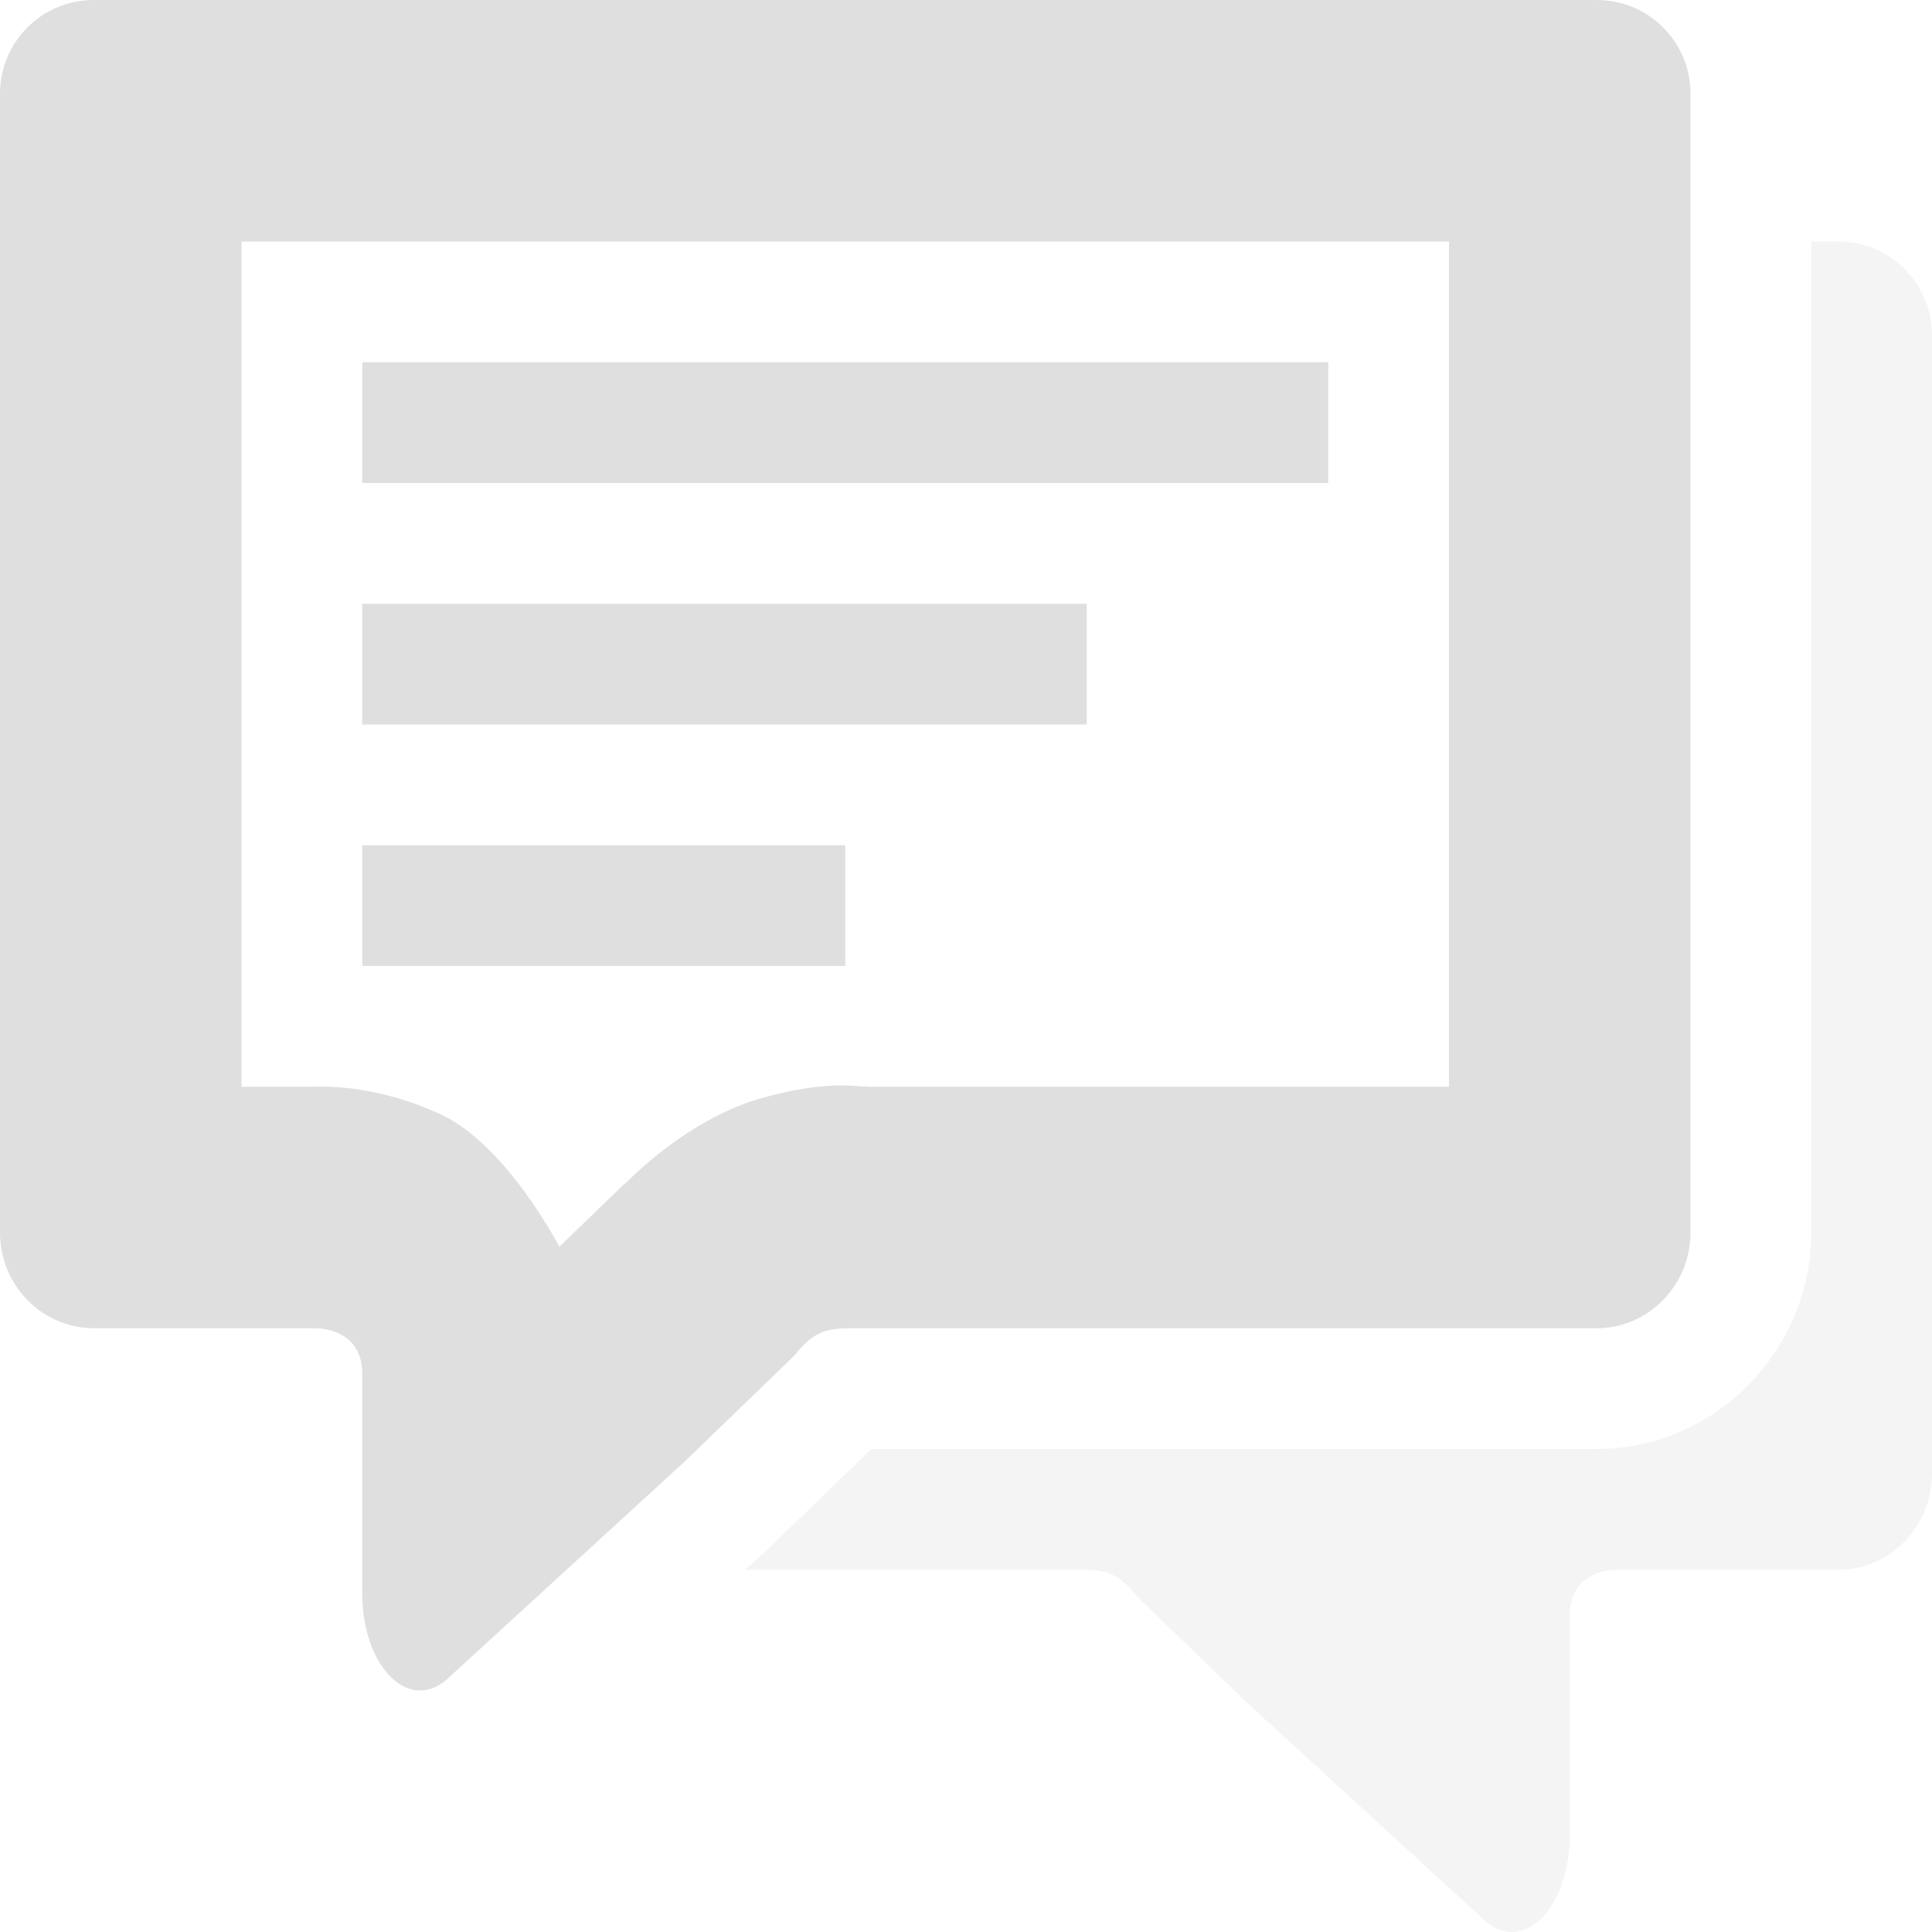
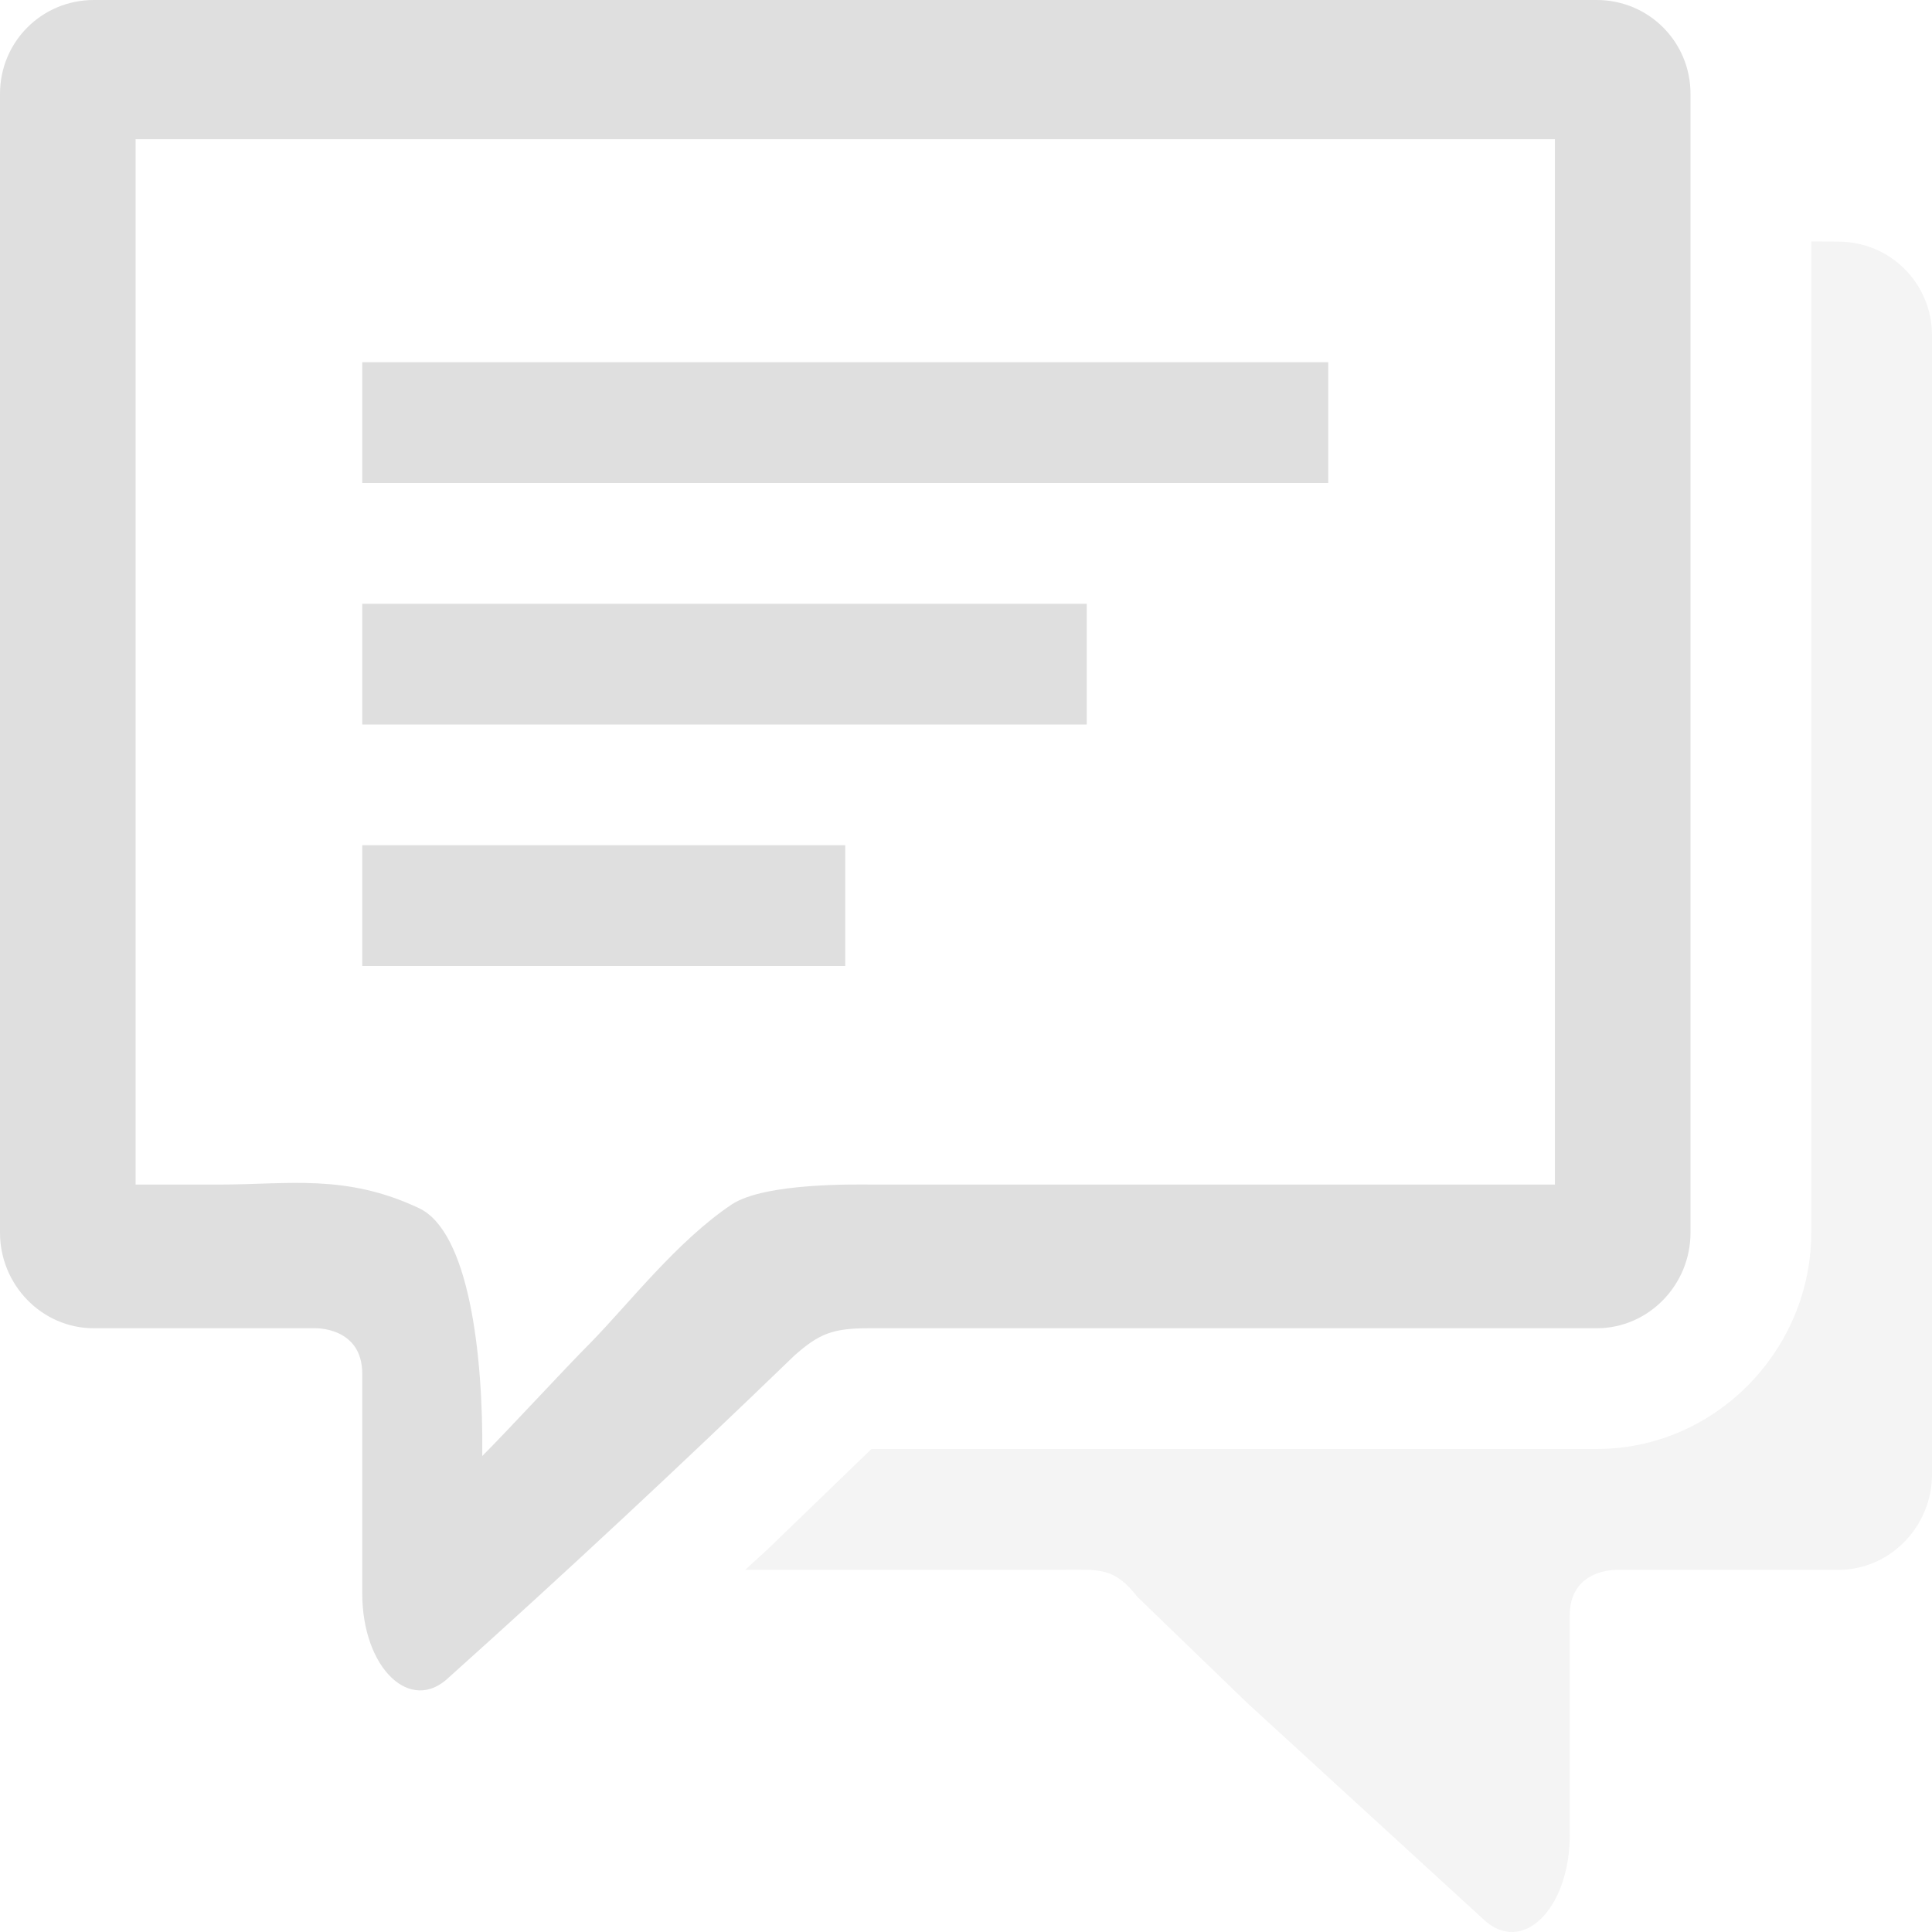
- <svg xmlns="http://www.w3.org/2000/svg" width="100%" height="100%" viewBox="0 0 16 16" version="1.1">
-   <defs>
-     <style id="current-color-scheme" type="text/css">
-    .ColorScheme-Text { color:#dfdfdf; } .ColorScheme-Highlight { color:#4285f4; } .ColorScheme-NeutralText { color:#ff9800; } .ColorScheme-PositiveText { color:#4caf50; } .ColorScheme-NegativeText { color:#f44336; }
-   </style>
+ <svg xmlns="http://www.w3.org/2000/svg" id="svg2" version="1.1" viewBox="0 0 16 16">
+   <defs id="defs1">
+     <style id="current-color-scheme" type="text/css">.ColorScheme-Text { color:#dfdfdf; } .ColorScheme-Highlight { color:#4285f4; } .ColorScheme-NeutralText { color:#ff9800; } .ColorScheme-PositiveText { color:#4caf50; } .ColorScheme-NegativeText { color:#f44336; }</style>
  </defs>
-   <path style="fill:currentColor;opacity:0.35" class="ColorScheme-Text" d="m 15,2 v 8.209 c 0,0.968 -0.791,1.791 -1.777,1.791 H 7.217 l -0.861,0.832 -0.184,0.168 h 2.635 c 0.298,0 0.42,-0.023 0.615,0.227 l 0.908,0.877 1.951,1.787 C 12.601,16.2 13,15.814 13,15.195 v -1.818 c 0,-0.389 0.389,-0.377 0.389,-0.377 h 1.834 C 15.654,13 16,12.64 16,12.209 V 2.778 C 16,2.347 15.654,2 15.223,2 Z" />
-   <path style="fill:currentColor" class="ColorScheme-Text" d="M 0.777 0 C 0.346 0 2.220446e-16 0.346 0 0.777 L 0 10.209 C 0 10.64 0.346 11 0.777 11 L 2.611 11 C 2.611 11 3 10.988 3 11.377 L 3 13.195 C 3 13.814 3.399 14.2 3.719 13.891 L 5.67 12.104 L 6.578 11.227 C 6.774 10.977 6.896 11 7.193 11 L 13.223 11 C 13.654 11 14 10.64 14 10.209 L 14 0.777 C 14 0.346 13.654 -2.9605947e-16 13.223 0 L 0.777 0 z M 2 2 L 12 2 L 12 9 L 7.193 9 C 7.096 9 6.856 8.942 6.314 9.092 C 5.87 9.214 5.439 9.535 5.164 9.816 L 5.189 9.787 L 4.633 10.324 C 4.359 9.83 4.007 9.397 3.656 9.232 C 3.138 8.989 2.702 8.995 2.596 9 L 2 9 L 2 2 z M 3 3 L 3 4 L 11 4 L 11 3 L 3 3 z M 3 5 L 3 6 L 9 6 L 9 5 L 3 5 z M 3 7 L 3 8 L 7 8 L 7 7 L 3 7 z" />
+   <path id="path1" class="ColorScheme-Text" d="m15 2v8.209c0 0.968-0.791 1.791-1.777 1.791h-6.006l-0.861 0.832-0.184 0.168h2.635c0.298 0 0.42-0.023 0.615 0.227l0.908 0.877 1.951 1.787c0.32 0.31 0.719-0.077 0.719-0.695v-1.818c0-0.389 0.389-0.377 0.389-0.377h1.834c0.431 0 0.777-0.36 0.777-0.791v-9.432c0-0.431-0.346-0.777-0.777-0.777z" style="fill:currentColor;opacity:.35" />
+   <path id="path2" class="ColorScheme-Text" d="M 0.777,0 C 0.346,0 0,0.346 0,0.777 V 10.209 C 0,10.64 0.346,11 0.777,11 H 2.611 C 2.611,11 3,10.988 3,11.377 v 1.818 c -3.344e-4,0.618 0.399,1.005 0.719,0.695 C 4.689,13.02 5.641,12.132 6.578,11.227 6.783,11.045 6.896,11 7.193,11 H 13.223 C 13.654,11 14,10.64 14,10.209 V 0.777 C 14,0.346 13.654,0 13.223,0 Z M 1.123,1.153 H 12.877 V 9.81 H 7.227 c -0.115,0 -0.893,-0.019 -1.169,0.166 C 5.608,10.278 5.214,10.789 4.891,11.12 4.67,11.341 4.232,11.819 3.994,12.058 4.003,11.205 3.881,10.198 3.469,10.005 2.861,9.719 2.389,9.81 1.823,9.81 H 1.123 Z M 3,3 v 1 h 8 V 3 Z M 3,5 V 6 H 9 V 5 Z M 3,7 V 8 H 7 V 7 Z" style="fill:currentColor" />
</svg>
